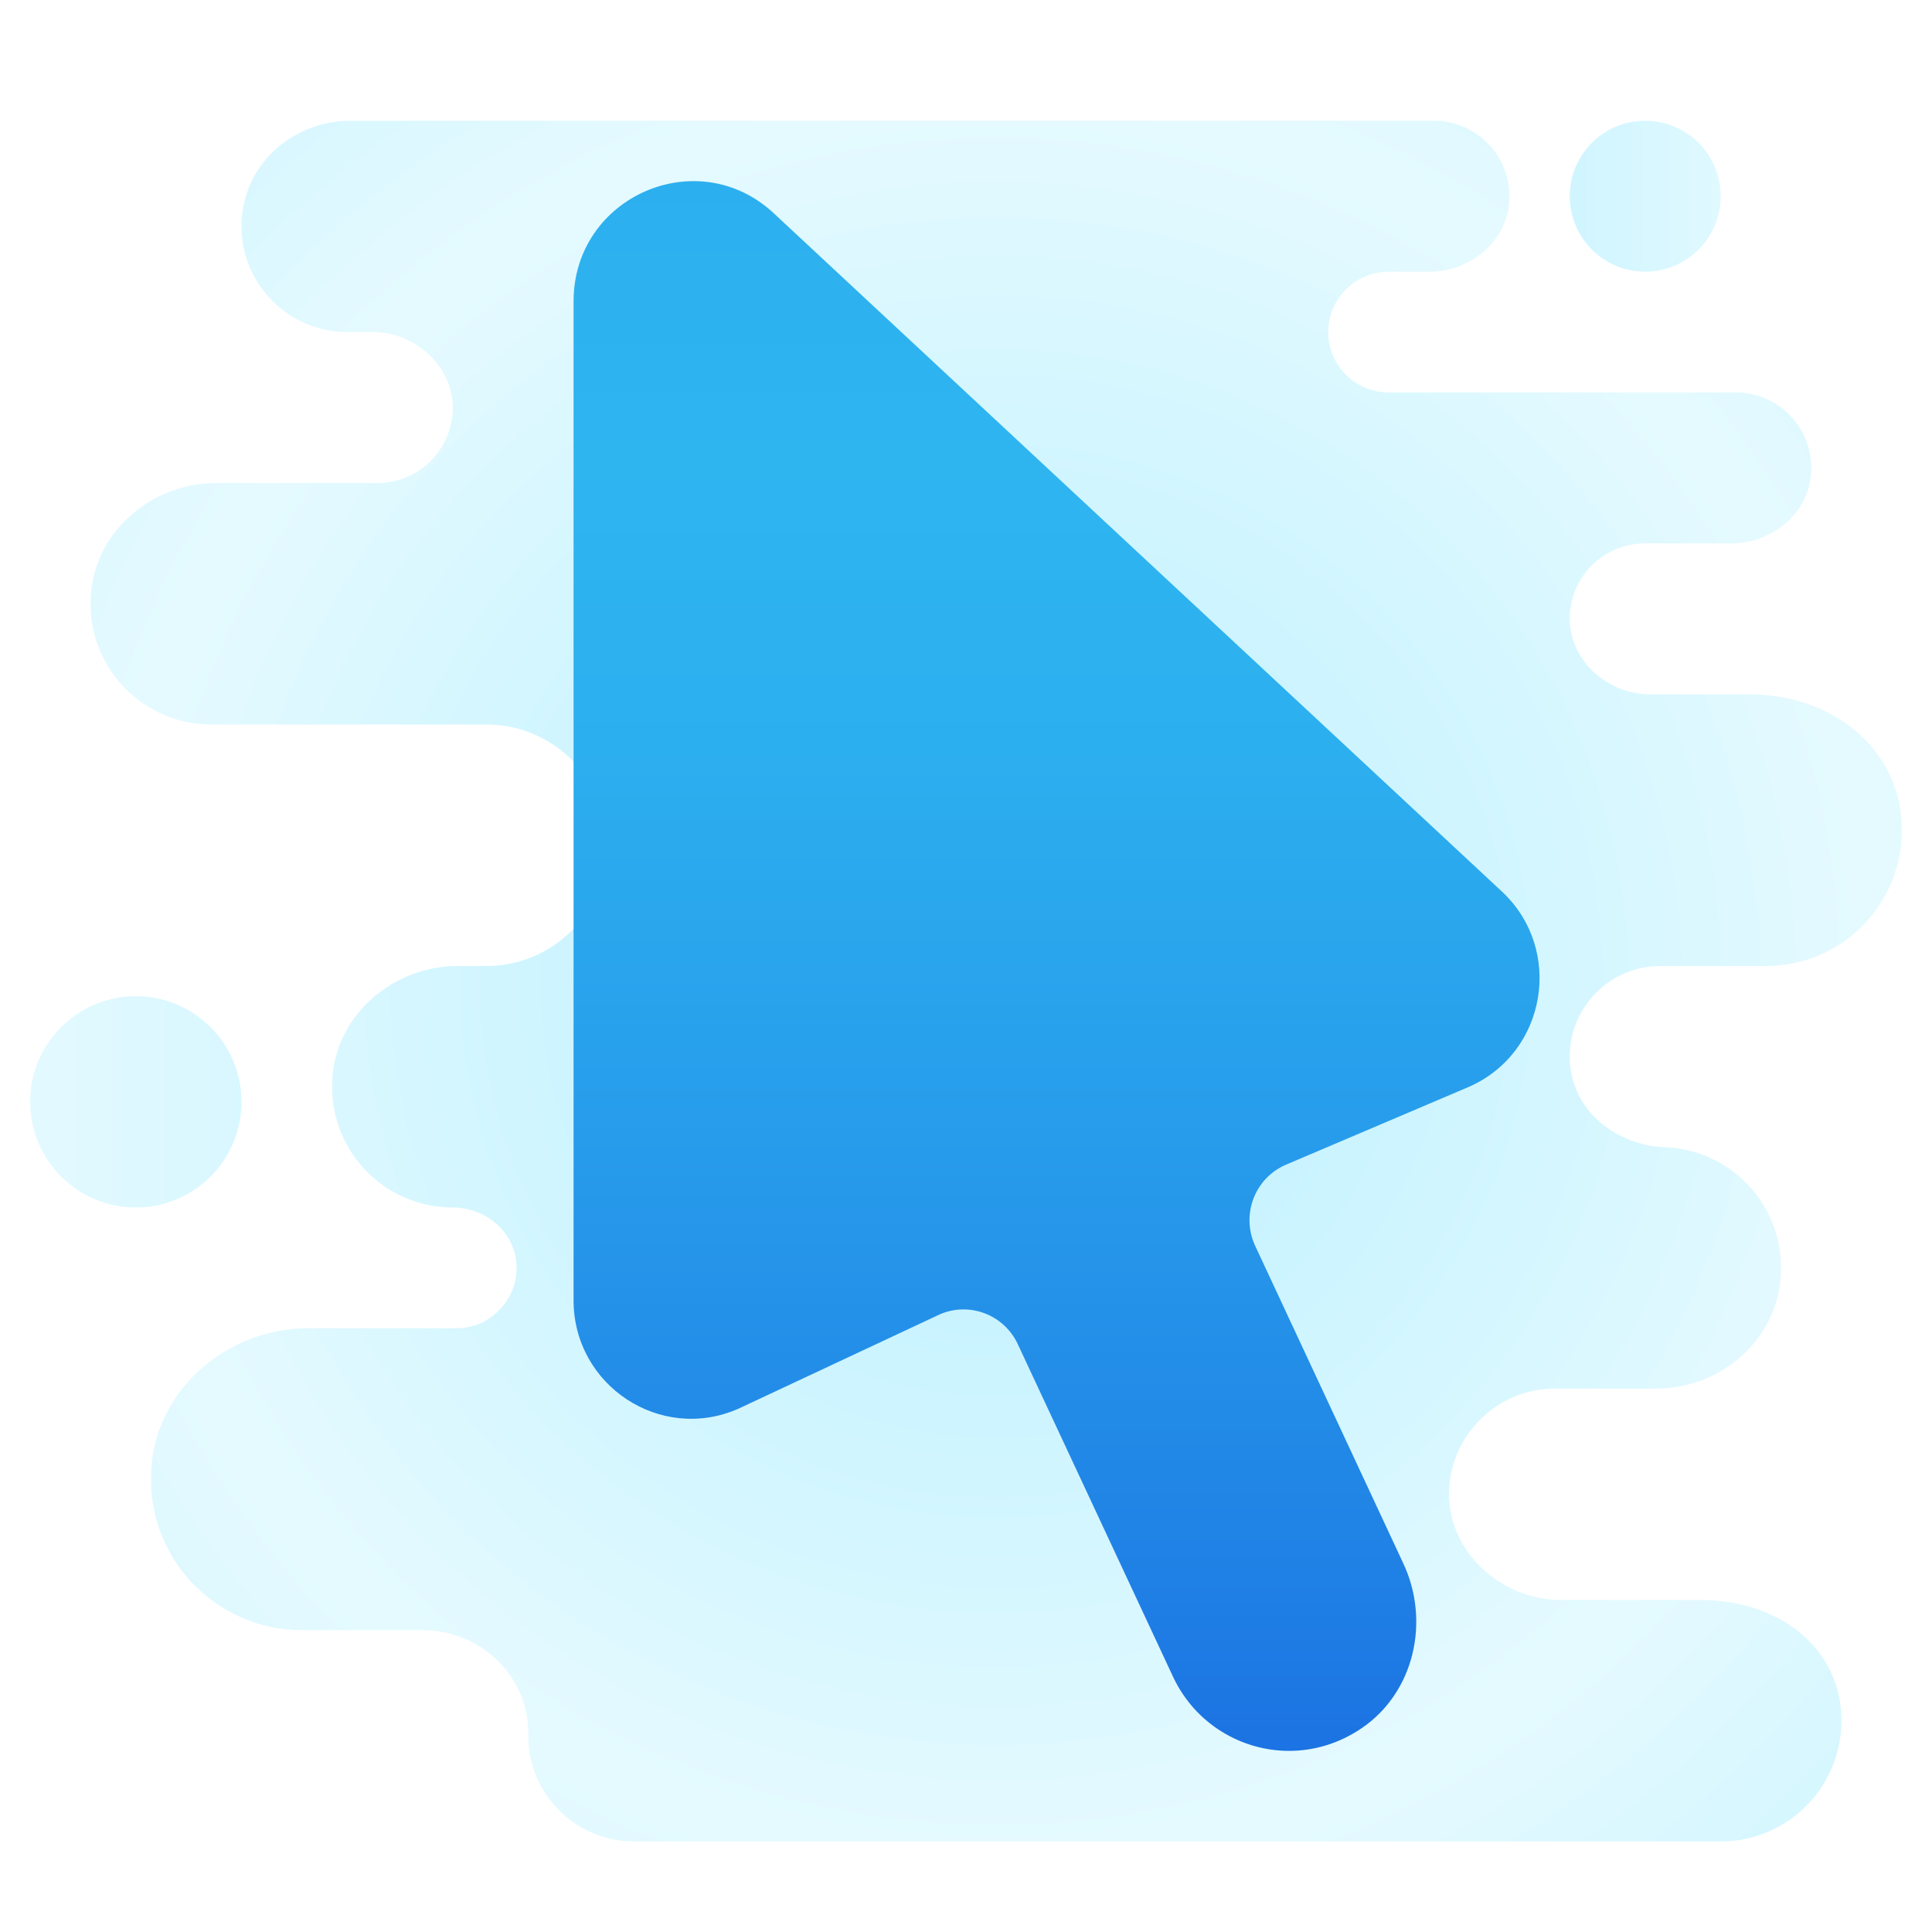
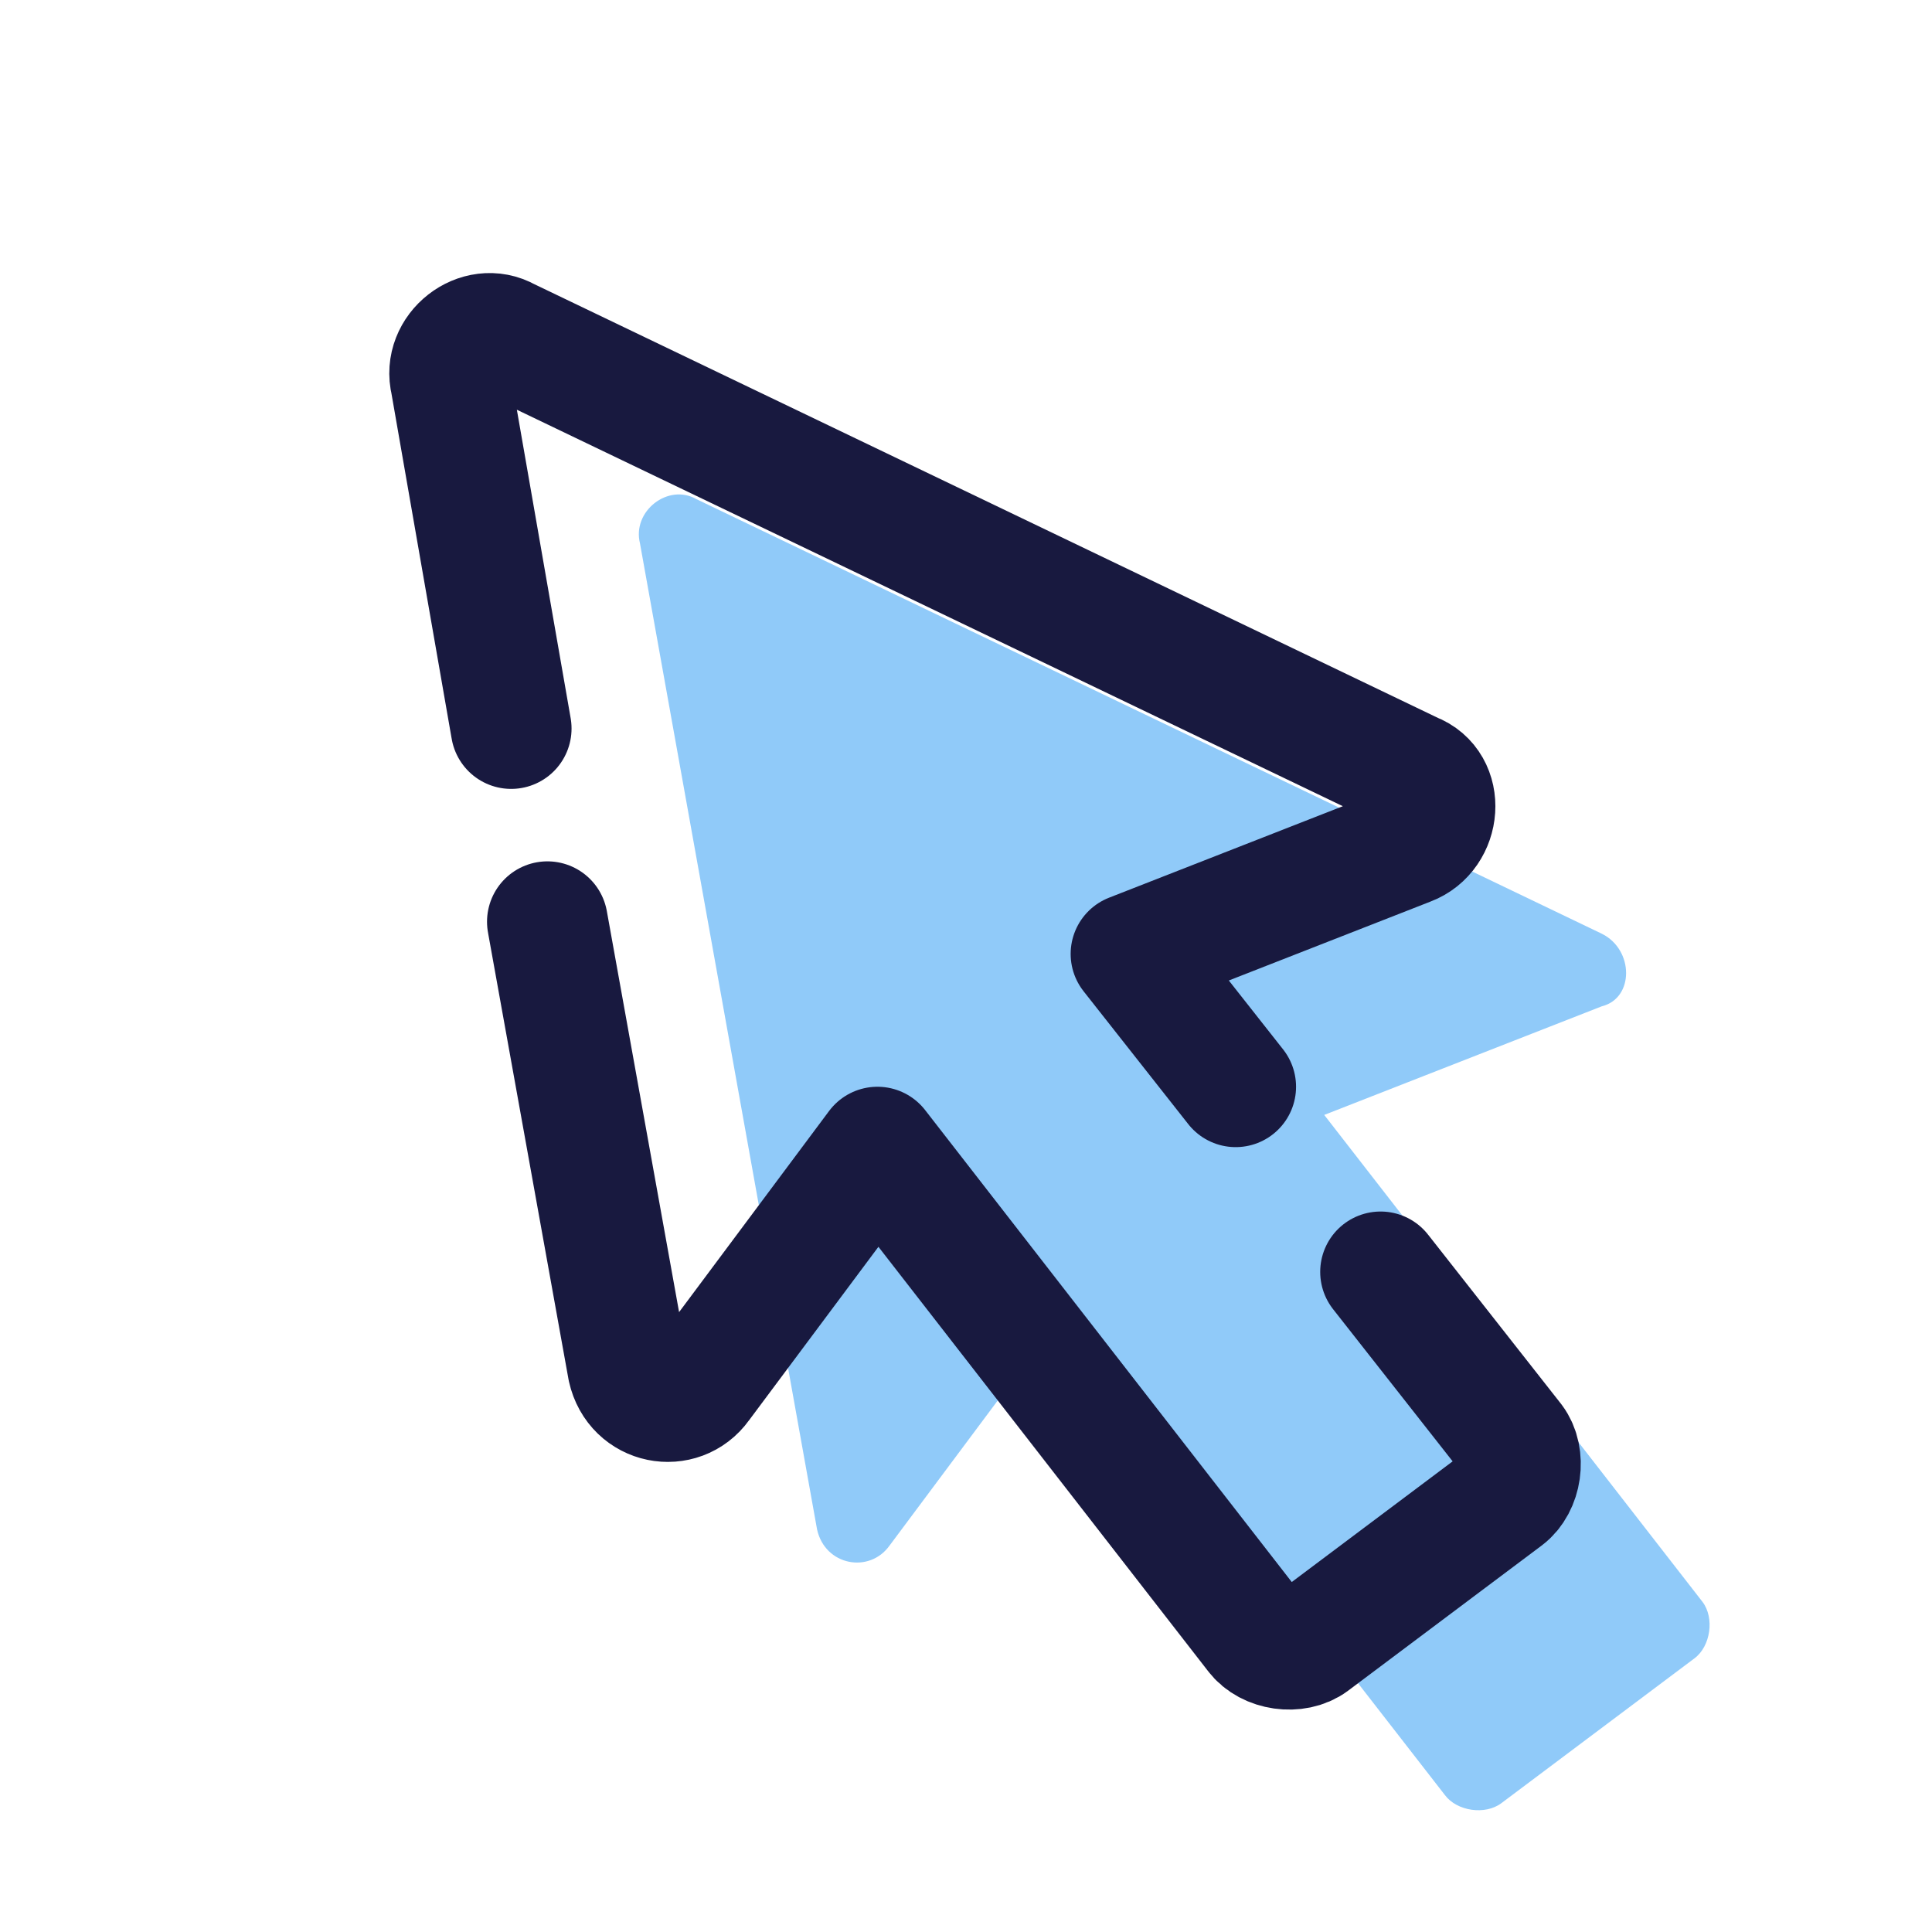
- <svg xmlns="http://www.w3.org/2000/svg" viewBox="0 0 64 64" width="64px" height="64px">
-   <linearGradient id="bto9Lkd8RZ7baRkGL5de~a" x1="179.636" x2="180.261" y1="-246.55" y2="-246.55" gradientTransform="matrix(22.2899 0 0 -22.2899 -3959.414 -5489.08)" gradientUnits="userSpaceOnUse" spreadMethod="reflect">
-     <stop offset="0" stop-color="#b8efff" />
-     <stop offset="1" stop-color="#e5faff" />
-   </linearGradient>
-   <path fill="url(#bto9Lkd8RZ7baRkGL5de~a)" d="M54.5,4L54.5,4C53.119,4,52,5.119,52,6.5S53.119,9,54.5,9h0C55.881,9,57,7.881,57,6.5 S55.881,4,54.5,4" />
-   <linearGradient id="bto9Lkd8RZ7baRkGL5de~b" x1="200.658" x2="201.658" y1="-235.671" y2="-235.671" gradientTransform="matrix(-33.265 0 0 33.265 6707.387 7876.108)" gradientUnits="userSpaceOnUse" spreadMethod="reflect">
-     <stop offset="0" stop-color="#b8efff" />
-     <stop offset="1" stop-color="#e5faff" />
-   </linearGradient>
-   <path fill="url(#bto9Lkd8RZ7baRkGL5de~b)" d="M4.5,33C2.567,33,1,34.567,1,36.5C1,38.433,2.567,40,4.5,40C6.433,40,8,38.433,8,36.5 C8,34.567,6.433,33,4.5,33" />
-   <radialGradient id="bto9Lkd8RZ7baRkGL5de~c" cx="33" cy="32.5" r="29.26" gradientUnits="userSpaceOnUse" spreadMethod="reflect">
-     <stop offset="0" stop-color="#b8efff" />
-     <stop offset=".642" stop-color="#d4f6ff" />
-     <stop offset="1" stop-color="#e5faff" />
-   </radialGradient>
-   <path fill="url(#bto9Lkd8RZ7baRkGL5de~c)" d="M55,32h3.5c2.633,0,4.729-2.247,4.48-4.933C62.762,24.725,60.67,23,57.937,23l-3.278,0 c-1.459,0-2.743-1.197-2.655-2.652c0.038-0.63,0.309-1.201,0.725-1.618C53.18,18.28,53.81,18,54.5,18l2.857,0 c1.308,0,2.499-0.941,2.63-2.242C60.137,14.261,58.966,13,57.5,13H46c-1.105,0-2-0.895-2-2v0c0-1.105,0.895-2,2-2l1.357,0 c1.308,0,2.499-0.941,2.63-2.242C50.137,5.261,48.966,4,47.5,4H24.78H16h-4.39C9.94,4,8.42,5.12,8.08,6.76C8.02,7.01,8,7.26,8,7.5 C8,9.43,9.58,11,11.5,11l0.84,0c1.458,0,2.742,1.196,2.655,2.652c-0.038,0.63-0.309,1.201-0.725,1.618 C13.82,15.72,13.19,16,12.5,16l-5.33,0c-2.089,0-3.955,1.529-4.152,3.609C2.792,21.995,4.661,24,7,24h9.112c2.209,0,4,1.791,4,4v0 c0,2.209-1.791,4-4,4l-0.942,0c-2.089,0-3.955,1.529-4.152,3.609C10.792,37.995,12.661,40,15,40v0c1.057,0,2.015,0.77,2.104,1.823 c0.053,0.619-0.173,1.189-0.582,1.587c-0.36,0.37-0.86,0.59-1.41,0.59l-4.895,0c-2.611,0-4.944,1.907-5.194,4.506 C4.737,51.488,7.077,54,10,54l4,0c1.913,0,3.529,1.534,3.5,3.446C17.471,59.401,19.052,61,21,61h17.31h5.76H57 c2.339,0,4.208-2.005,3.981-4.391C60.784,54.529,58.924,53,56.299,53l-4.602,0c-1.997,0-3.768-1.635-3.694-3.631 c0.034-0.909,0.417-1.738,1.028-2.339C49.66,46.39,50.54,46,51.5,46l3.358,0c2.03,0,3.847-1.453,4.107-3.466 c0.31-2.397-1.501-4.446-3.816-4.531c-1.56-0.057-2.975-1.137-3.133-2.69c-0.098-0.953,0.257-1.826,0.864-2.433 C53.42,32.34,54.17,32,55,32z" />
-   <linearGradient id="bto9Lkd8RZ7baRkGL5de~d" x1="35" x2="35" y1="67.325" y2="15.325" gradientUnits="userSpaceOnUse" spreadMethod="reflect">
-     <stop offset="0" stop-color="#155cde" />
-     <stop offset=".278" stop-color="#1f7fe5" />
-     <stop offset=".569" stop-color="#279ceb" />
-     <stop offset=".82" stop-color="#2cafef" />
-     <stop offset="1" stop-color="#2eb5f0" />
-   </linearGradient>
-   <path fill="url(#bto9Lkd8RZ7baRkGL5de~d)" d="M49.758,29.538L25.643,7.075C23.117,4.706,19,6.509,19,9.984v33.089 c0,2.83,2.886,4.728,5.461,3.592l6.672-3.126c0.98-0.424,2.118,0.007,2.577,0.976l5.159,11.052C39.598,57.103,41.119,58,42.703,58 c0.817,0,1.651-0.239,2.402-0.75c1.752-1.19,2.283-3.56,1.372-5.48l-4.892-10.487c-0.486-1.025-0.028-2.251,1.009-2.699L48.667,36 C51.233,34.868,51.809,31.46,49.758,29.538z" />
+ <svg xmlns="http://www.w3.org/2000/svg" viewBox="0 0 48 48" width="48px" height="48px">
+   <path fill="#90caf9" d="M39.8,23.2L17.3,12.4c-0.7-0.4-1.6,0.3-1.4,1.1L20.3,38c0.2,0.9,1.3,1.1,1.8,0.4l4.4-5.9l9.4,12.1 c0.3,0.4,1,0.5,1.4,0.2l4.8-3.6c0.4-0.3,0.5-1,0.2-1.4l-9.4-12.1l6.9-2.7C40.6,24.8,40.6,23.6,39.8,23.2z" />
+   <path fill="none" stroke="#18193f" stroke-linecap="round" stroke-linejoin="round" stroke-width="3" d="M30.7,27l-2.6-3.3l6.9-2.7c0.8-0.3,0.9-1.5,0.1-1.8L12.6,8.4c-0.7-0.4-1.6,0.3-1.4,1.1l1.5,8.6" />
+   <path fill="none" stroke="#18193f" stroke-linecap="round" stroke-linejoin="round" stroke-width="3" d="M13.6,22.9l2,11.1c0.2,0.9,1.3,1.1,1.8,0.4l4.4-5.9l9.4,12.1c0.3,0.4,1,0.5,1.4,0.2l4.8-3.6 c0.4-0.3,0.5-1,0.2-1.4l-3.3-4.2" />
</svg>
